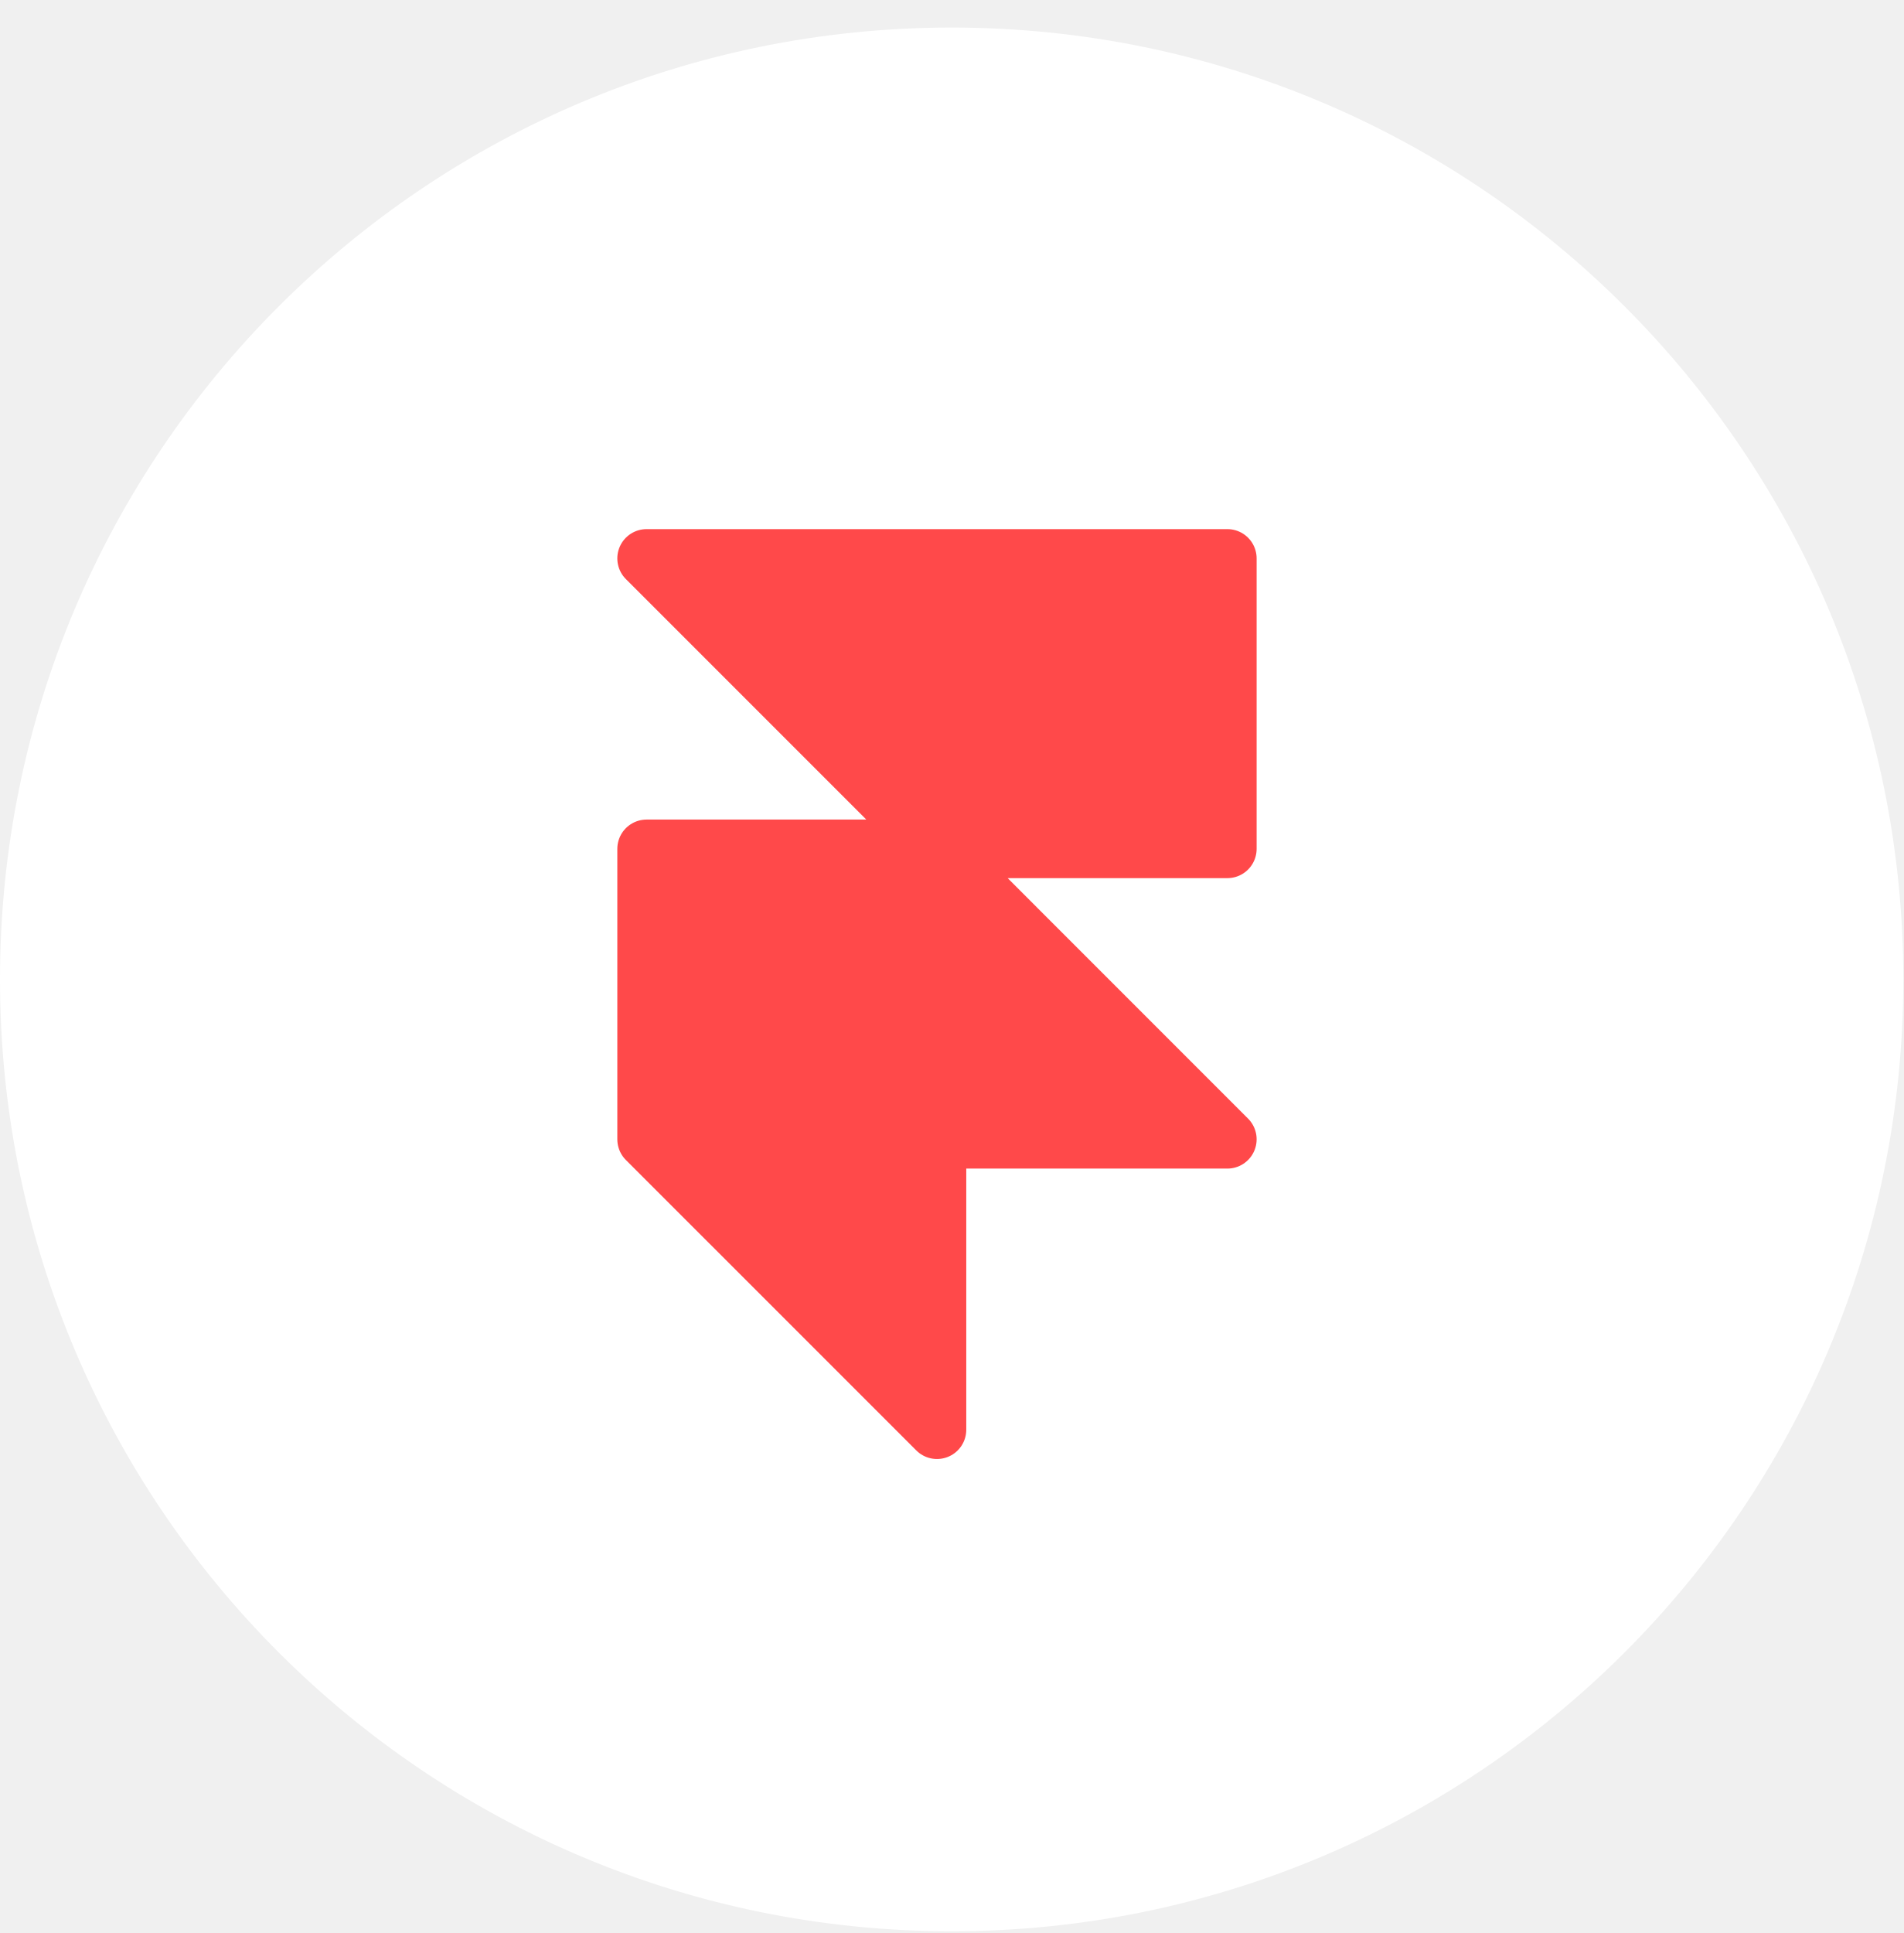
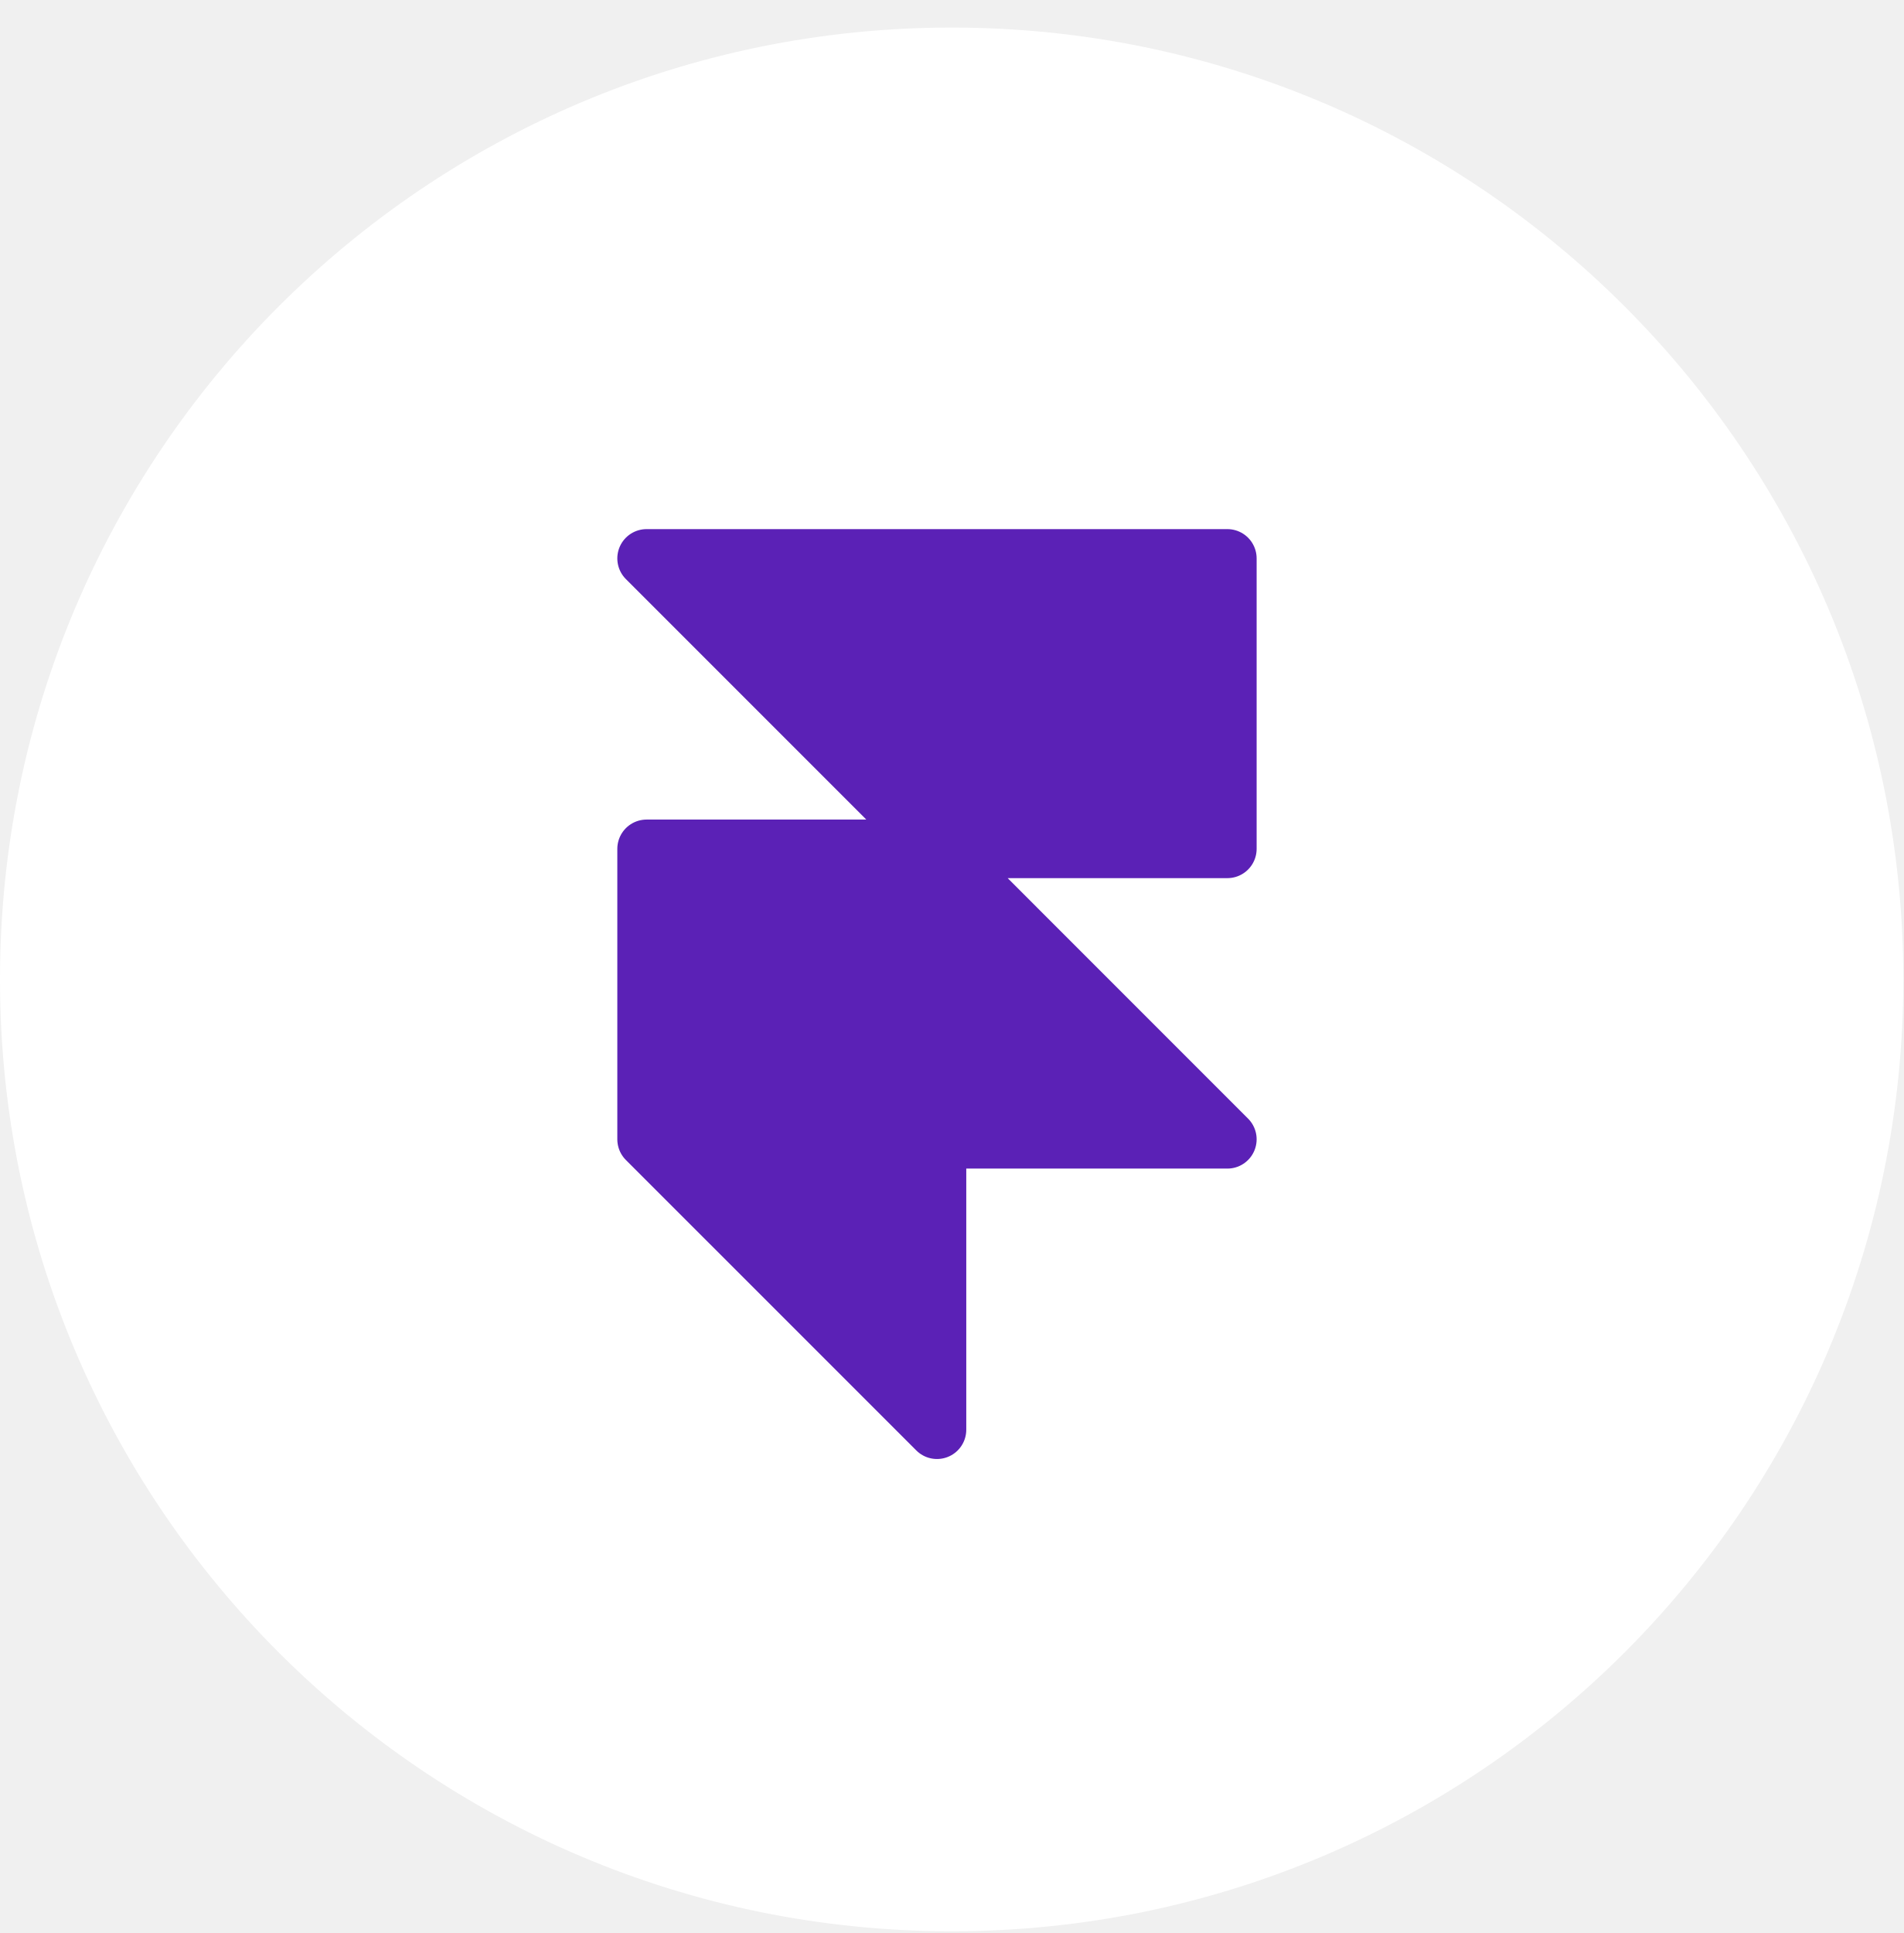
<svg xmlns="http://www.w3.org/2000/svg" width="65" height="66" viewBox="0 0 65 66" fill="none">
  <circle cx="32.5" cy="33.441" r="32" fill="white" stroke="white" />
-   <path d="M31.999 38.9V48.816L22.082 38.9M22.082 38.9V28.983H31.999M22.082 38.9H41.915L31.999 28.983M31.999 28.983H41.915V19.066H22.082L31.999 28.983Z" fill="#FF494A" />
-   <path d="M31.999 38.9V48.816L22.082 38.9M22.082 38.9V28.983H31.999M22.082 38.9H41.915L31.999 28.983M31.999 28.983H41.915V19.066H22.082L31.999 28.983Z" stroke="#FF494A" stroke-width="2" stroke-linecap="round" stroke-linejoin="round" />
+   <path d="M31.999 38.9V48.816L22.082 38.9M22.082 38.9V28.983H31.999M22.082 38.9H41.915L31.999 28.983M31.999 28.983H41.915V19.066H22.082L31.999 28.983Z" fill="#5B21B6" />
+   <path d="M31.999 38.9V48.816L22.082 38.9M22.082 38.9V28.983H31.999M22.082 38.9H41.915L31.999 28.983M31.999 28.983H41.915V19.066H22.082L31.999 28.983Z" stroke="#5B21B6" stroke-width="2" stroke-linecap="round" stroke-linejoin="round" />
</svg>
